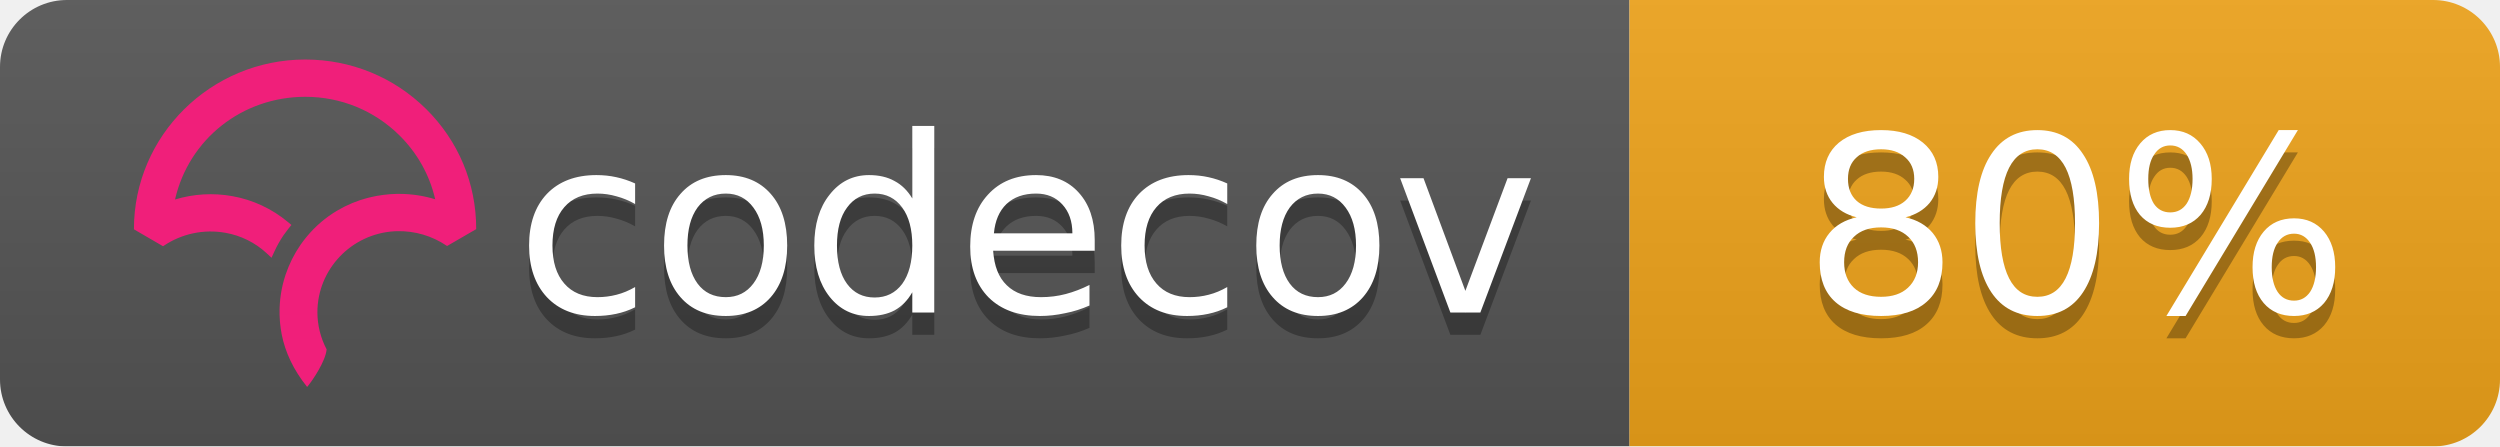
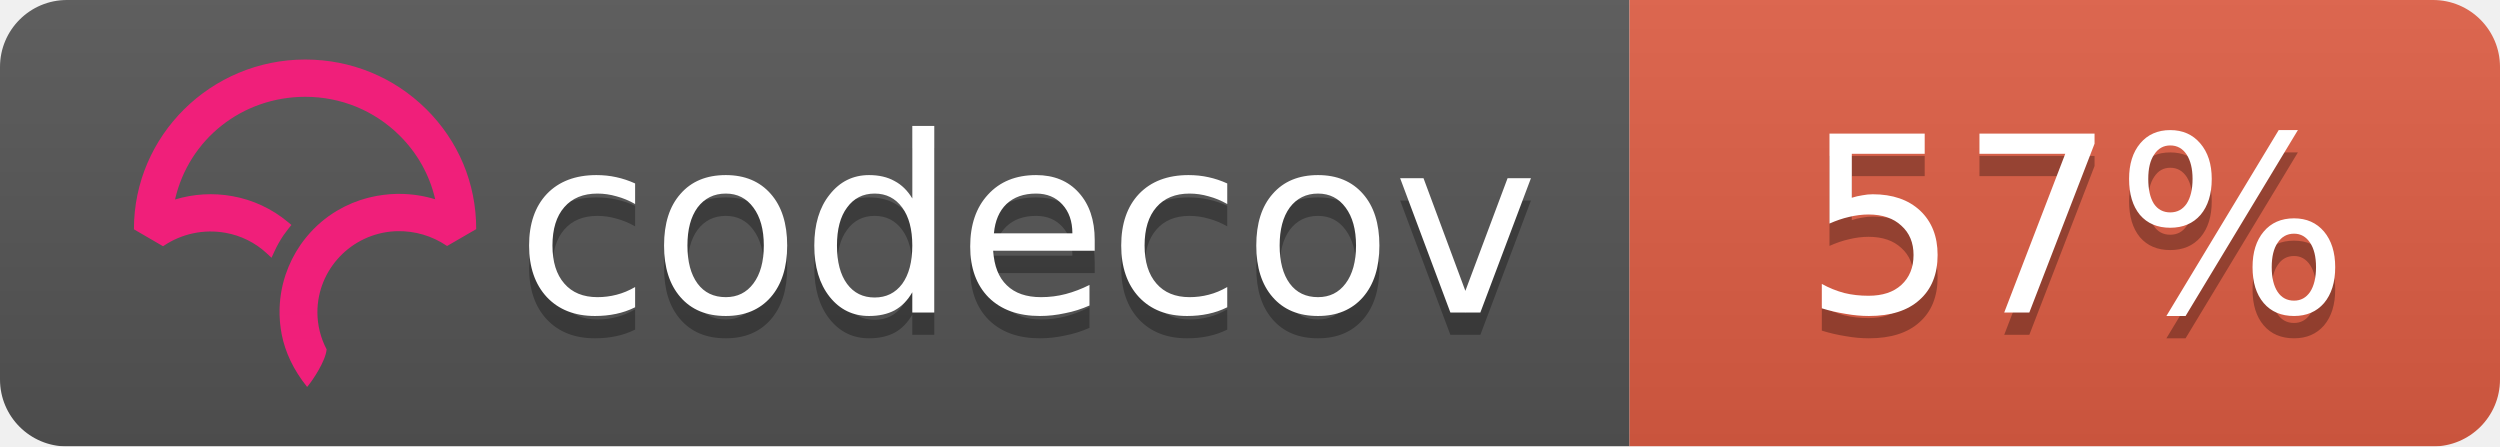
<svg xmlns="http://www.w3.org/2000/svg" width="112" height="20">
  <linearGradient id="b" x2="0" y2="100%">
    <stop offset="0" stop-color="#bbb" stop-opacity=".1" />
    <stop offset="1" stop-opacity=".1" />
  </linearGradient>
  <mask id="a">
    <rect width="112" height="20" rx="3" fill="#fff" />
  </mask>
  <g mask="url(#a)">
    <path fill="#555" d="M0 0h73v20H0z" />
-     <path fill="#efa41b" d="M73 0h39v20H73z" />
+     <path fill="#e05d44" d="M73 0h39v20H73z" />
    <path fill="url(#b)" d="M0 0h112v20H0z" />
  </g>
  <g fill="#fff" text-anchor="middle" font-family="DejaVu Sans,Verdana,Geneva,sans-serif" font-size="11">
    <text x="46" y="15" fill="#010101" fill-opacity=".3">codecov</text>
    <text x="46" y="14">codecov</text>
-     <text x="93" y="15" fill="#010101" fill-opacity=".3">80%</text>
-     <text x="93" y="14">80%</text>
+     <text x="93" y="15" fill="#010101" fill-opacity=".3">57%</text>
+     <text x="93" y="14">57%</text>
  </g>
  <svg viewBox="120 -8 60 60">
    <path d="M23.013 0C10.333.009.01 10.22 0 22.762v.058l3.914 2.275.053-.036a11.291 11.291 0 0 1 8.352-1.767 10.911 10.911 0 0 1 5.5 2.726l.673.624.38-.828c.368-.802.793-1.556 1.264-2.24.19-.276.398-.554.637-.851l.393-.49-.484-.404a16.08 16.08 0 0 0-7.453-3.466 16.482 16.482 0 0 0-7.705.449C7.386 10.683 14.56 5.016 23.03 5.01c4.779 0 9.272 1.84 12.651 5.18 2.41 2.382 4.069 5.35 4.807 8.591a16.53 16.53 0 0 0-4.792-.723l-.292-.002a16.707 16.707 0 0 0-1.902.14l-.08.012c-.28.037-.524.074-.748.115-.11.019-.218.041-.327.063-.257.052-.51.108-.75.169l-.265.067a16.39 16.39 0 0 0-.926.276l-.056.018c-.682.23-1.36.511-2.016.838l-.052.026c-.29.145-.584.305-.899.49l-.069.04a15.596 15.596 0 0 0-4.061 3.466l-.145.175c-.29.36-.521.666-.723.96-.17.247-.34.513-.552.864l-.116.199c-.17.292-.32.57-.449.824l-.03.057a16.116 16.116 0 0 0-.843 2.029l-.034.102a15.65 15.65 0 0 0-.786 5.174l.003.214a21.523 21.523 0 0 0 .04.754c.009.119.02.237.032.355.014.145.032.29.049.432l.01.08c.01.067.017.133.026.197.034.242.074.48.119.72.463 2.419 1.62 4.836 3.345 6.99l.078.098.08-.095c.688-.81 2.395-3.38 2.539-4.922l.003-.029-.014-.025a10.727 10.727 0 0 1-1.226-4.956c0-5.76 4.545-10.544 10.343-10.89l.381-.014a11.403 11.403 0 0 1 6.651 1.957l.054.036 3.862-2.237.05-.03v-.056c.006-6.08-2.384-11.793-6.729-16.089C34.932 2.361 29.16 0 23.013 0" fill="#F01F7A" fill-rule="evenodd" />
  </svg>
</svg>
